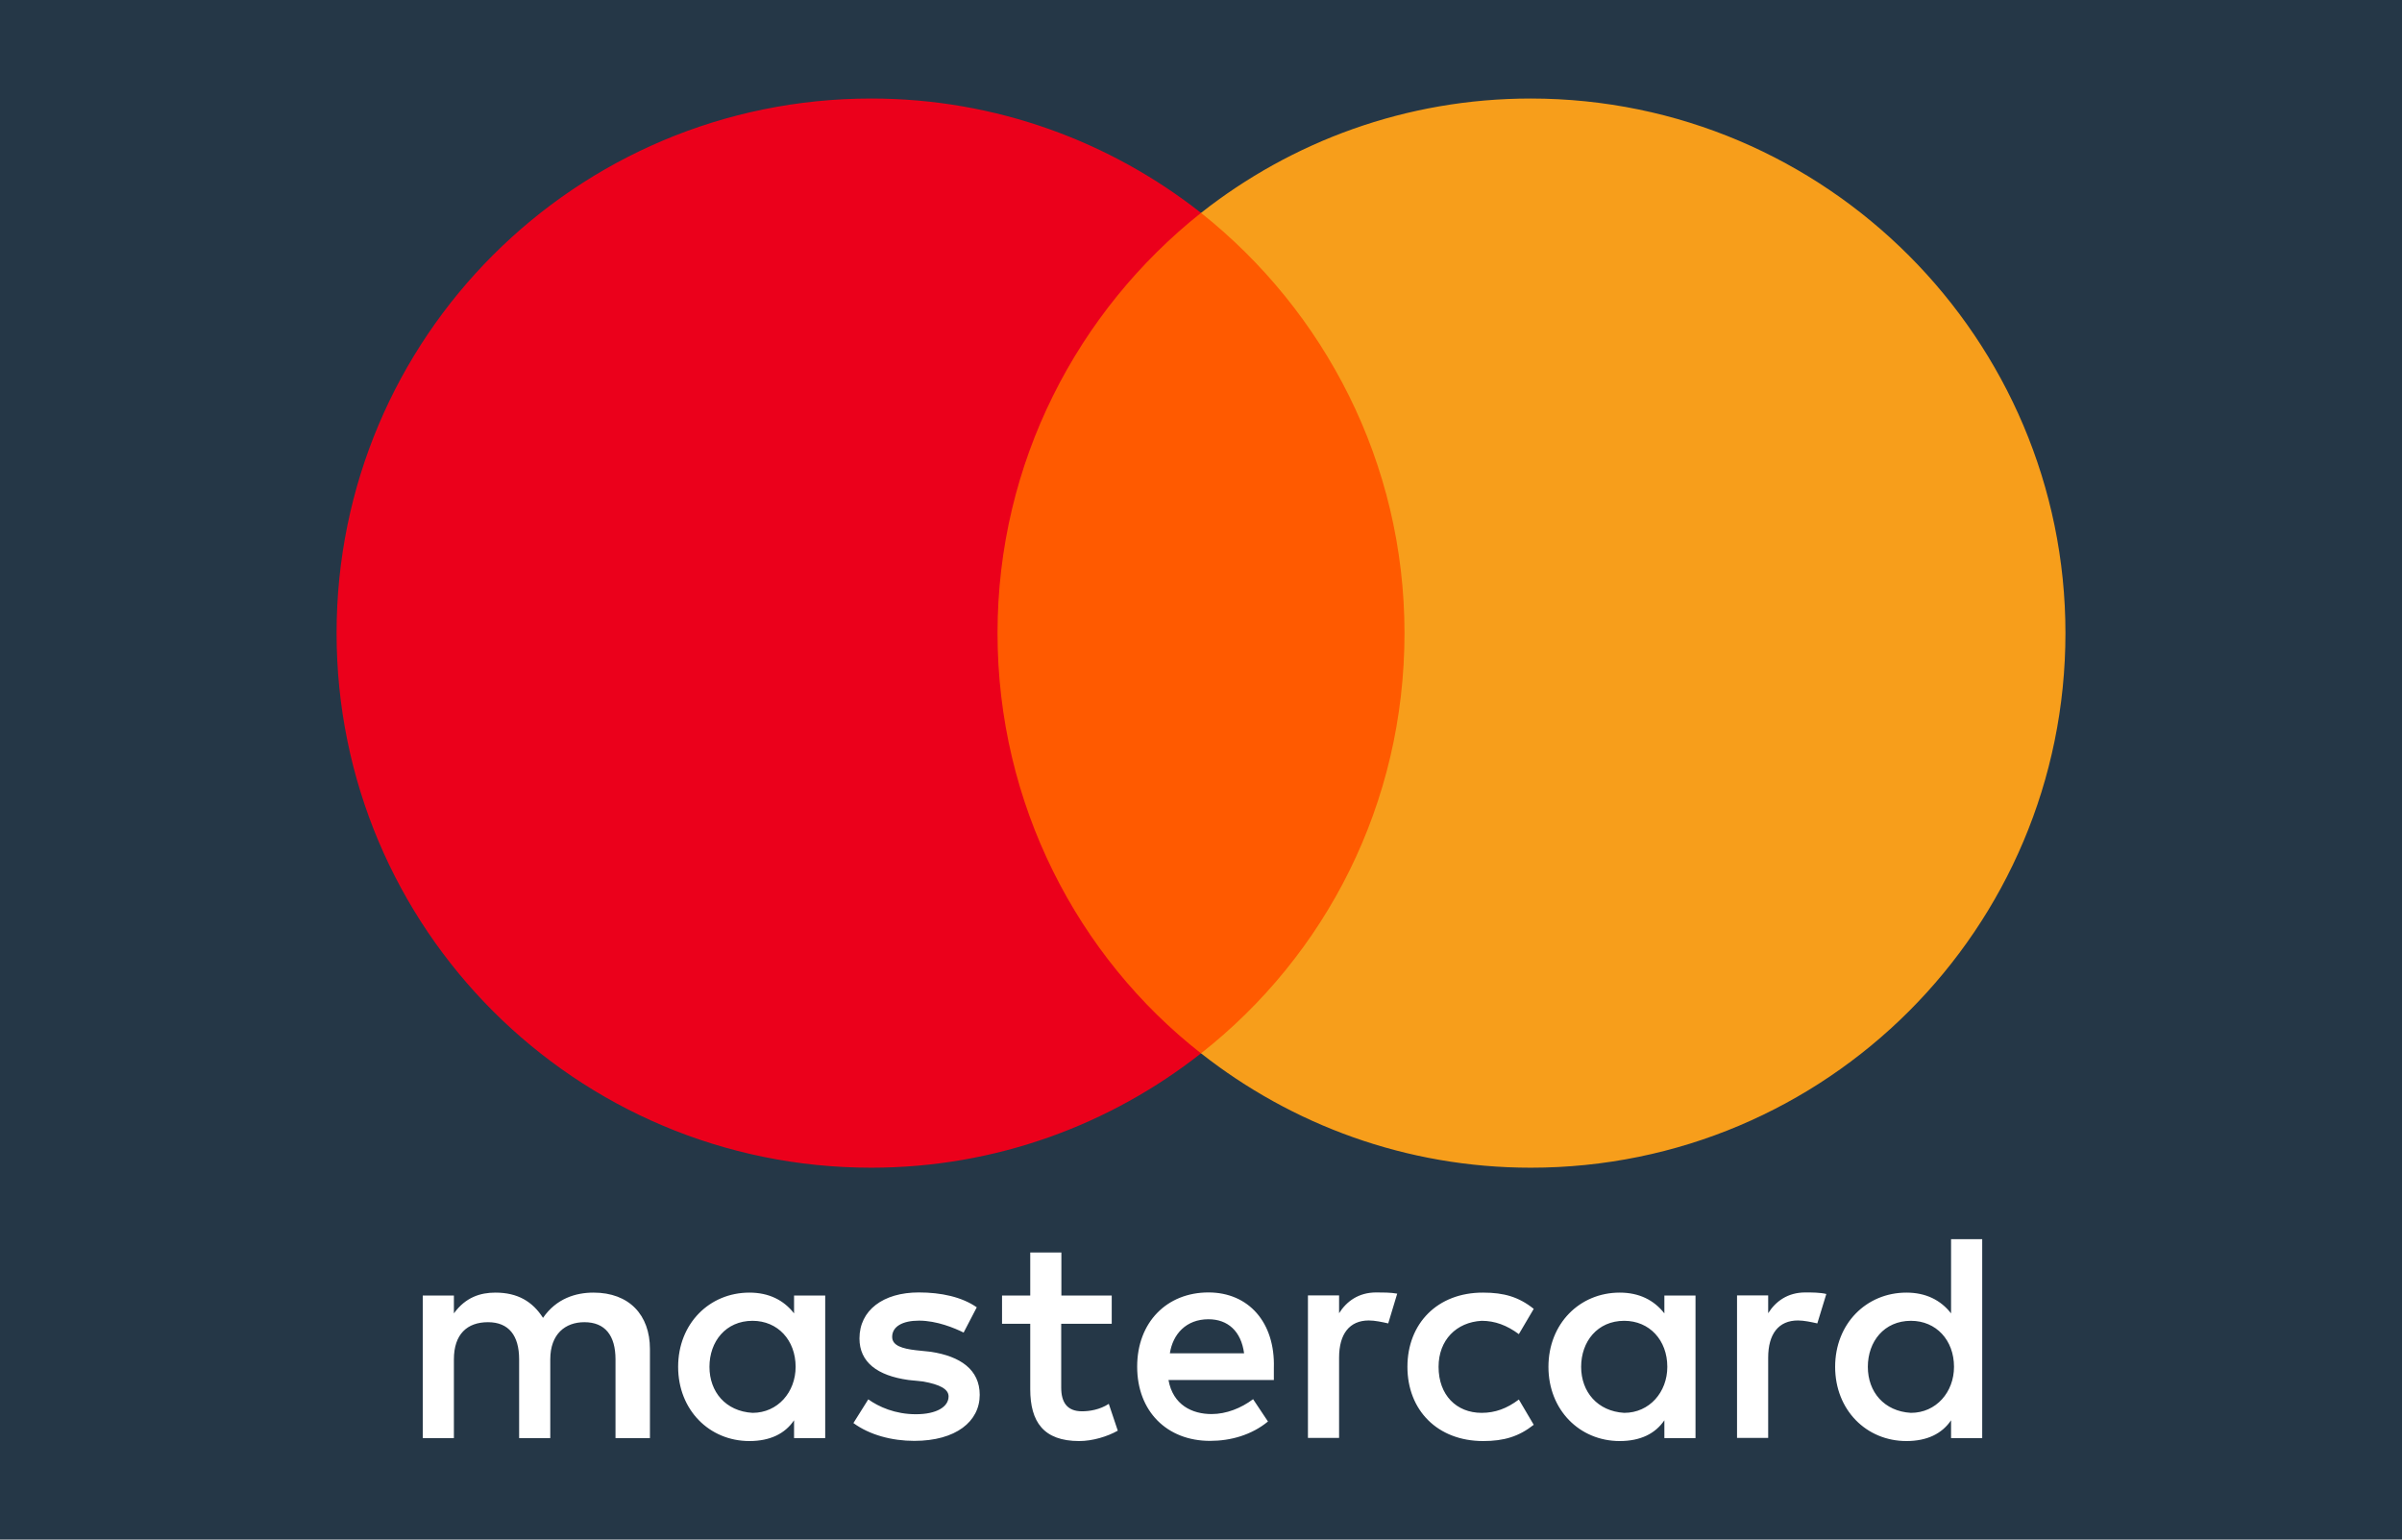
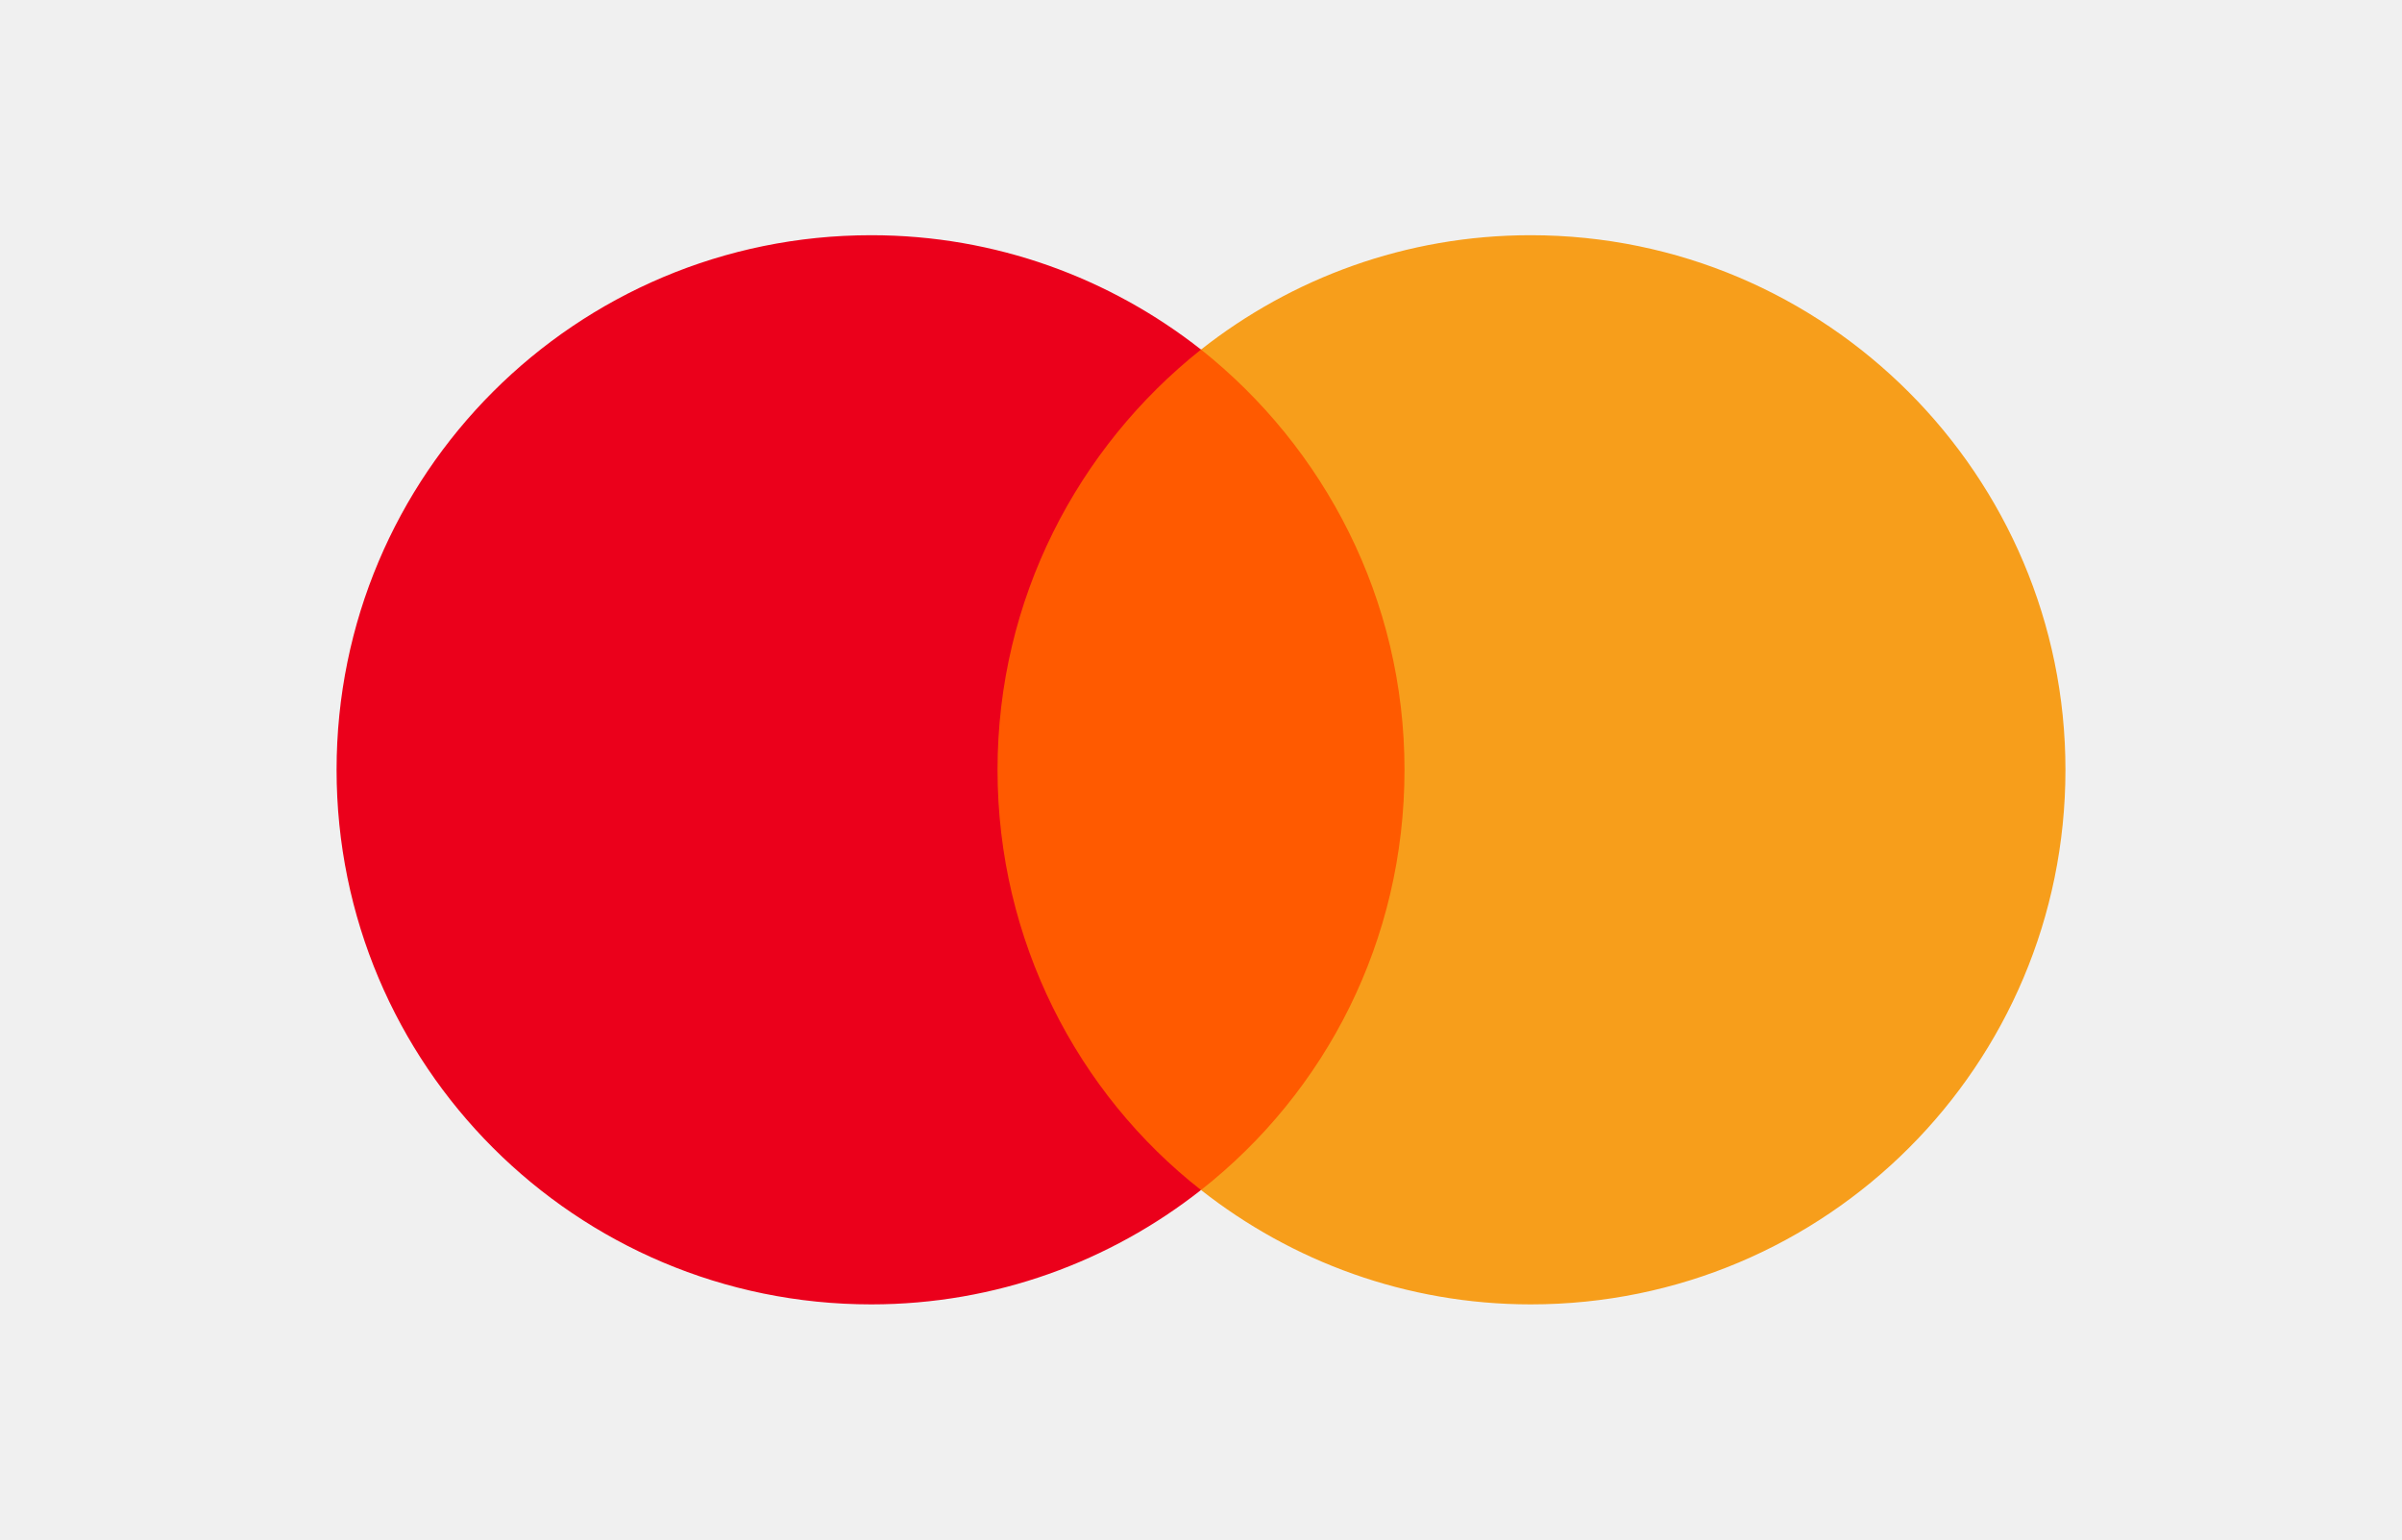
<svg xmlns="http://www.w3.org/2000/svg" width="780" height="500" viewBox="0 0 780 500" fill="none">
-   <g clip-path="url(#clip0_6278_125825)">
-     <path d="M780 0H0V500H780V0Z" fill="#253747" />
-     <path d="M211.053 467.045V438.109C211.053 427.041 204.311 419.793 192.736 419.793C186.949 419.793 180.657 421.703 176.33 427.996C172.959 422.715 168.127 419.793 160.879 419.793C156.047 419.793 151.215 421.254 147.395 426.535V420.748H137.281V467.045H147.395V441.481C147.395 433.278 151.721 429.401 158.463 429.401C165.205 429.401 168.577 433.727 168.577 441.481V467.045H178.69V441.481C178.69 433.278 183.522 429.401 189.759 429.401C196.501 429.401 199.872 433.727 199.872 441.481V467.045H211.053ZM361.068 420.748H344.662V406.758H334.549V420.748H325.391V429.906H334.549V451.145C334.549 461.764 338.875 468 350.449 468C354.776 468 359.608 466.539 362.979 464.629L360.057 455.92C357.135 457.831 353.764 458.336 351.348 458.336C346.516 458.336 344.606 455.415 344.606 450.639V429.906H361.012V420.748H361.068ZM446.92 419.737C441.133 419.737 437.256 422.658 434.84 426.479V420.692H424.727V466.989H434.84V440.919C434.84 433.221 438.211 428.839 444.504 428.839C446.414 428.839 448.83 429.345 450.797 429.794L453.718 420.13C451.696 419.737 448.83 419.737 446.92 419.737ZM317.187 424.569C312.356 421.198 305.613 419.737 298.365 419.737C286.791 419.737 279.094 425.524 279.094 434.682C279.094 442.38 284.881 446.762 294.994 448.167L299.826 448.672C305.108 449.628 308.029 451.088 308.029 453.504C308.029 456.875 304.152 459.291 297.41 459.291C290.668 459.291 285.33 456.875 281.959 454.459L277.127 462.157C282.409 466.034 289.657 467.944 296.904 467.944C310.389 467.944 318.143 461.651 318.143 452.999C318.143 444.796 311.85 440.469 302.242 439.008L297.41 438.503C293.084 437.997 289.713 437.042 289.713 434.176C289.713 430.805 293.084 428.895 298.421 428.895C304.209 428.895 309.996 431.311 312.917 432.772L317.187 424.569ZM586.26 419.737C580.473 419.737 576.596 422.658 574.18 426.479V420.692H564.067V466.989H574.18V440.919C574.18 433.221 577.551 428.839 583.844 428.839C585.754 428.839 588.17 429.345 590.137 429.794L593.059 420.242C591.092 419.737 588.227 419.737 586.26 419.737ZM457.033 443.897C457.033 457.887 466.697 468 481.643 468C488.385 468 493.217 466.539 498.049 462.719L493.217 454.516C489.34 457.437 485.519 458.842 481.137 458.842C472.934 458.842 467.147 453.055 467.147 443.897C467.147 435.188 472.934 429.401 481.137 428.951C485.463 428.951 489.34 430.412 493.217 433.278L498.049 425.074C493.217 421.198 488.385 419.793 481.643 419.793C466.697 419.737 457.033 429.906 457.033 443.897ZM550.582 443.897V420.748H540.469V426.535C537.098 422.209 532.266 419.793 525.973 419.793C512.938 419.793 502.825 429.906 502.825 443.897C502.825 457.887 512.938 468 525.973 468C532.715 468 537.547 465.584 540.469 461.258V467.045H550.582V443.897ZM513.444 443.897C513.444 435.693 518.725 428.951 527.434 428.951C535.637 428.951 541.424 435.244 541.424 443.897C541.424 452.1 535.637 458.842 527.434 458.842C518.781 458.336 513.444 452.043 513.444 443.897ZM392.42 419.737C378.935 419.737 369.271 429.401 369.271 443.84C369.271 458.336 378.935 467.944 392.926 467.944C399.668 467.944 406.41 466.034 411.748 461.651L406.916 454.403C403.039 457.325 398.207 459.235 393.431 459.235C387.139 459.235 380.902 456.314 379.441 448.167H413.658C413.658 446.706 413.658 445.751 413.658 444.29C414.108 429.401 405.399 419.737 392.42 419.737ZM392.42 428.446C398.713 428.446 403.039 432.322 403.994 439.514H379.891C380.846 433.278 385.172 428.446 392.42 428.446ZM643.682 443.897V402.432H633.568V426.535C630.197 422.209 625.365 419.793 619.073 419.793C606.037 419.793 595.924 429.906 595.924 443.897C595.924 457.887 606.037 468 619.073 468C625.815 468 630.647 465.584 633.568 461.258V467.045H643.682V443.897ZM606.543 443.897C606.543 435.693 611.825 428.951 620.533 428.951C628.736 428.951 634.524 435.244 634.524 443.897C634.524 452.1 628.736 458.842 620.533 458.842C611.825 458.336 606.543 452.043 606.543 443.897ZM267.969 443.897V420.748H257.855V426.535C254.484 422.209 249.652 419.793 243.36 419.793C230.325 419.793 220.211 429.906 220.211 443.897C220.211 457.887 230.325 468 243.36 468C250.102 468 254.934 465.584 257.855 461.258V467.045H267.969V443.897ZM230.381 443.897C230.381 435.693 235.662 428.951 244.371 428.951C252.574 428.951 258.361 435.244 258.361 443.897C258.361 452.1 252.574 458.842 244.371 458.842C235.662 458.336 230.381 452.043 230.381 443.897Z" fill="white" />
-     <path d="M465.738 69.139H313.812V342.088H465.738V69.139Z" fill="#FF5A00" />
-     <path d="M323.926 205.613C323.926 150.158 349.996 100.94 390 69.139C360.559 45.99 323.42 32 282.91 32C186.945 32 109.297 109.648 109.297 205.613C109.297 301.578 186.945 379.227 282.91 379.227C323.42 379.227 360.559 365.237 390 342.088C349.94 310.737 323.926 261.069 323.926 205.613Z" fill="#EB001B" />
-     <path d="M670.711 205.613C670.711 301.578 593.062 379.227 497.098 379.227C456.588 379.227 419.449 365.237 390.008 342.088C430.518 310.231 456.082 261.069 456.082 205.613C456.082 150.158 430.012 100.94 390.008 69.139C419.393 45.99 456.532 32 497.041 32C593.062 32 670.711 110.154 670.711 205.613Z" fill="#F79E1B" />
-   </g>
-   <defs>
-     <clipPath id="clip0_6278_125825">
-       <rect width="780" height="500" fill="white" />
-     </clipPath>
-   </defs>
+   <path d="M465.738 113.525H313.812V386.475H465.738V113.525Z" fill="#FF5A00" />
+   <path d="M323.926 250C323.926 194.545 349.996 145.326 390 113.525C360.559 90.377 323.42 76.387 282.91 76.387C186.945 76.387 109.297 154.035 109.297 250C109.297 345.965 186.945 423.614 282.91 423.614C323.42 423.614 360.559 409.623 390 386.475C349.94 355.123 323.926 305.455 323.926 250Z" fill="#EB001B" />
+   <path d="M670.711 250C670.711 345.965 593.062 423.614 497.098 423.614C456.588 423.614 419.449 409.623 390.008 386.475C430.518 354.618 456.082 305.455 456.082 250C456.082 194.545 430.012 145.326 390.008 113.525C419.393 90.377 456.532 76.387 497.041 76.387C593.062 76.387 670.711 154.541 670.711 250Z" fill="#F79E1B" />
</svg>
